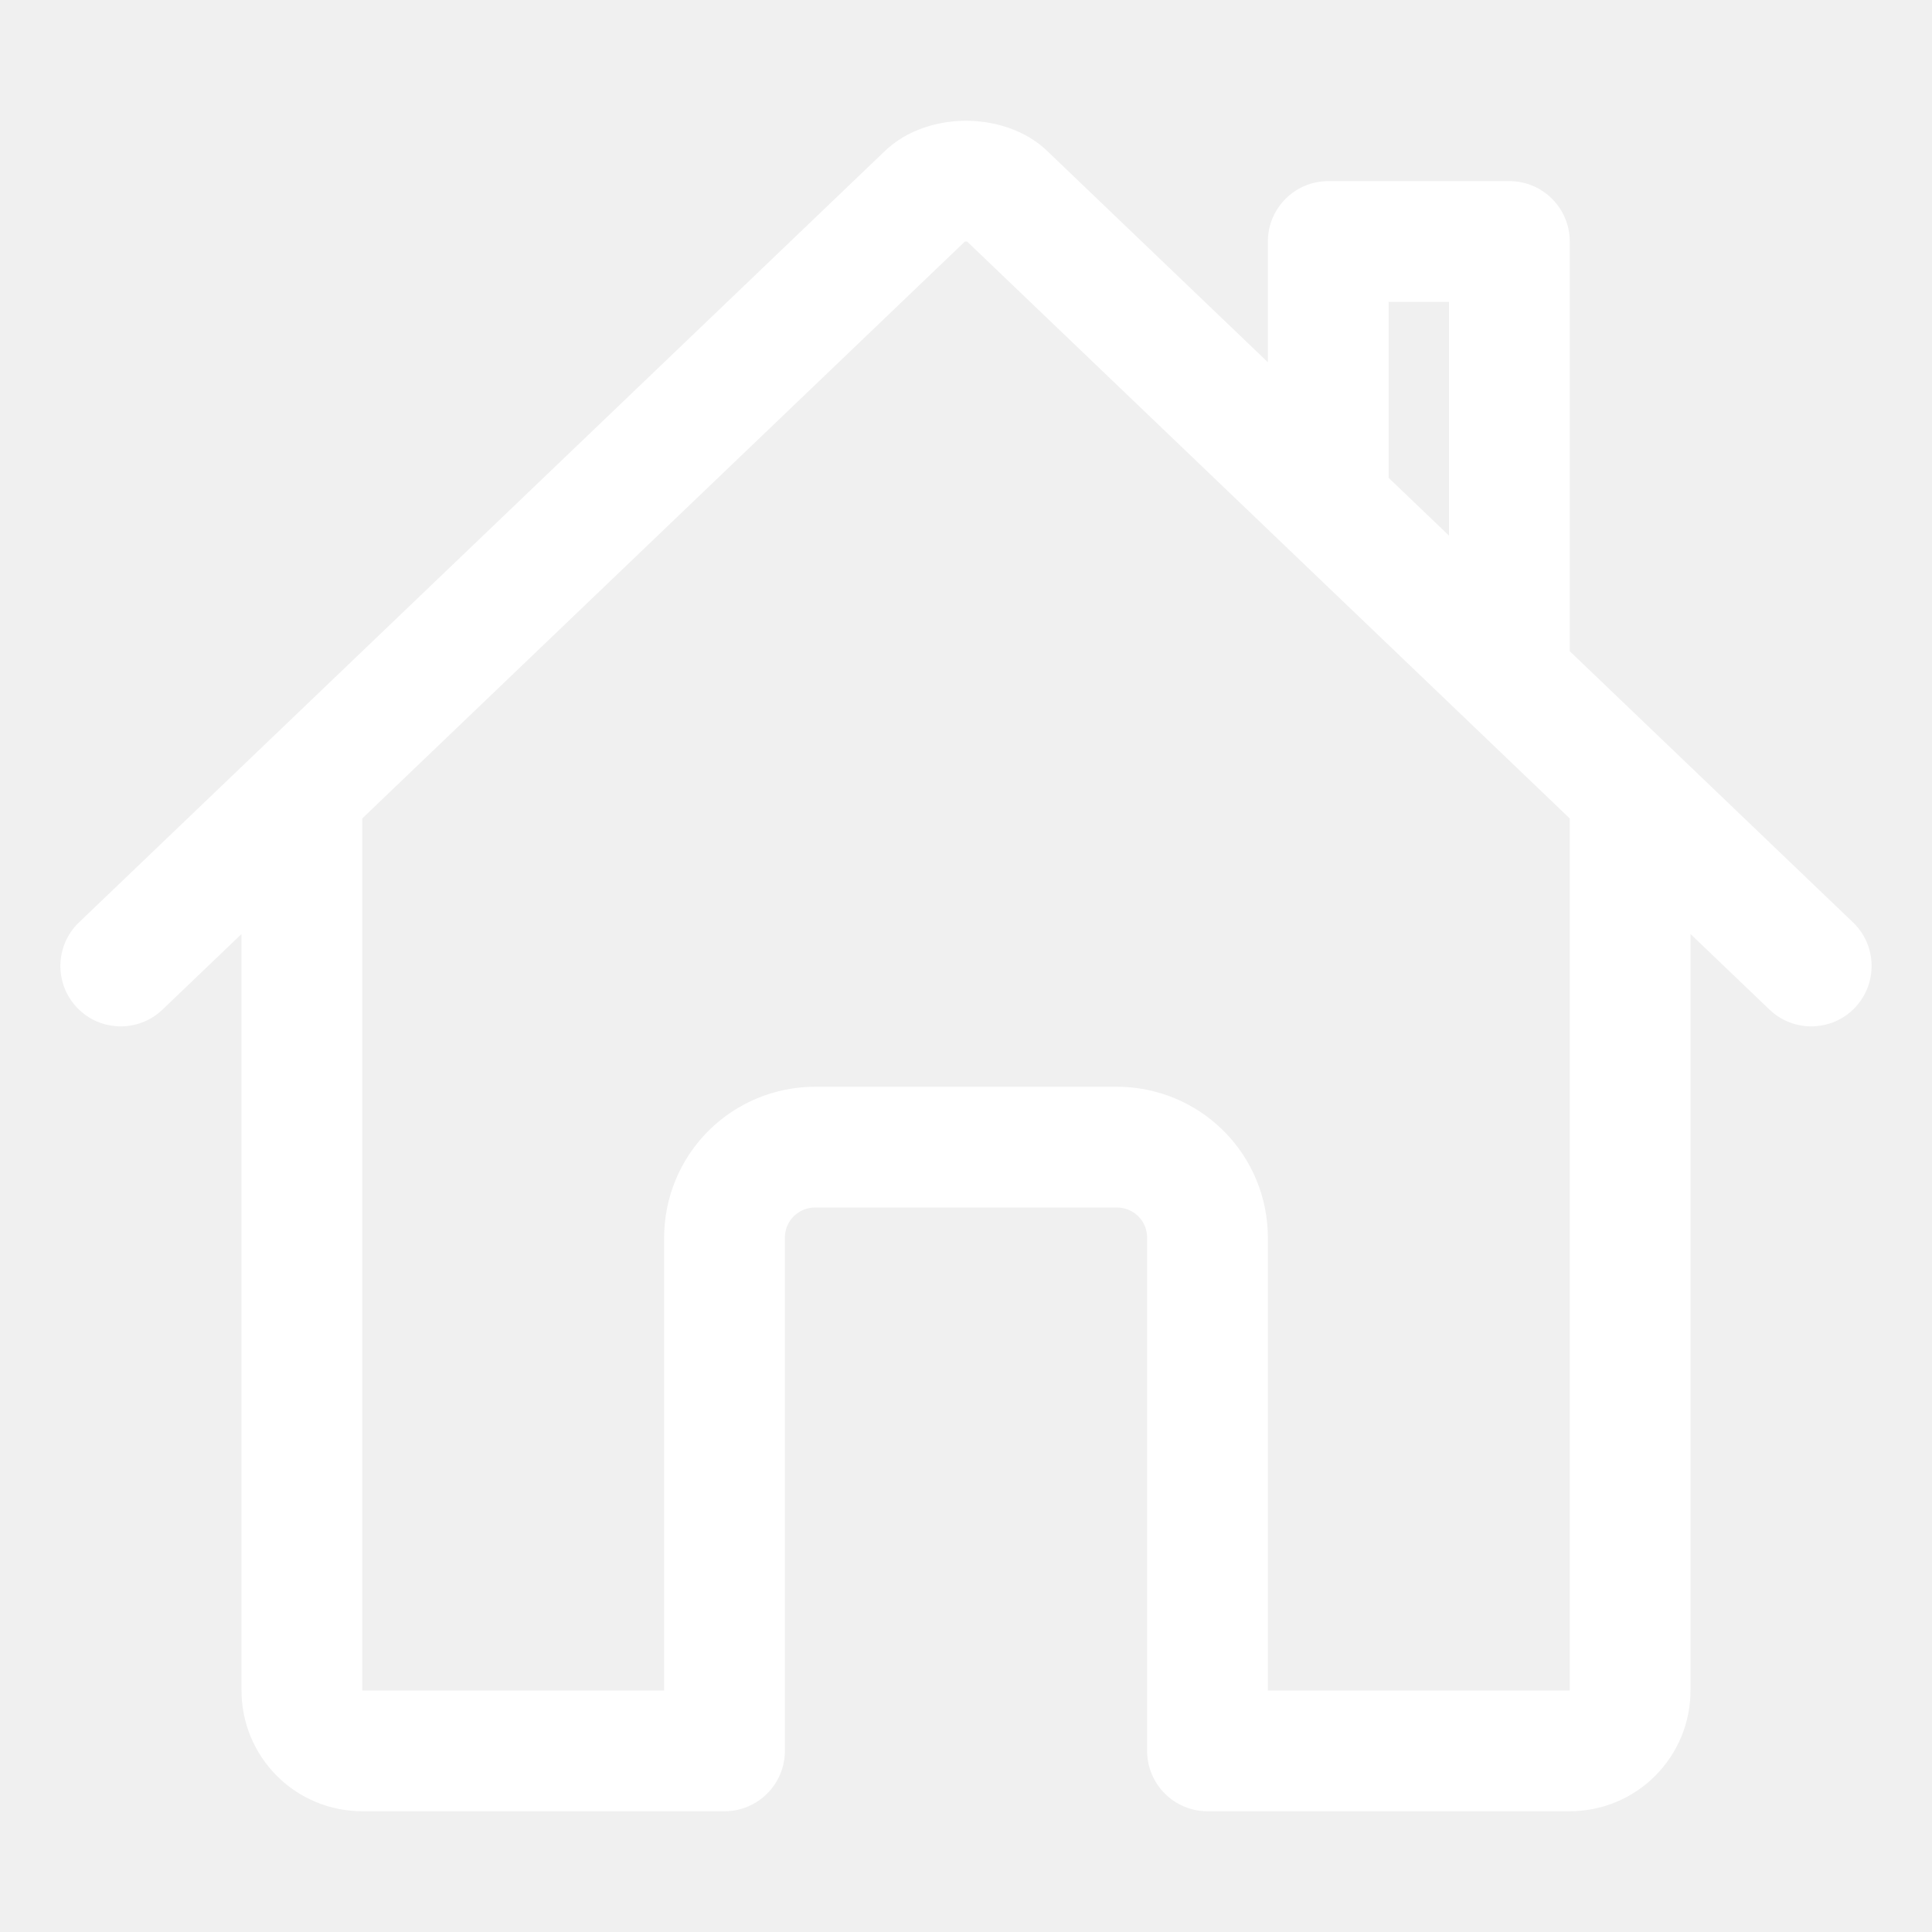
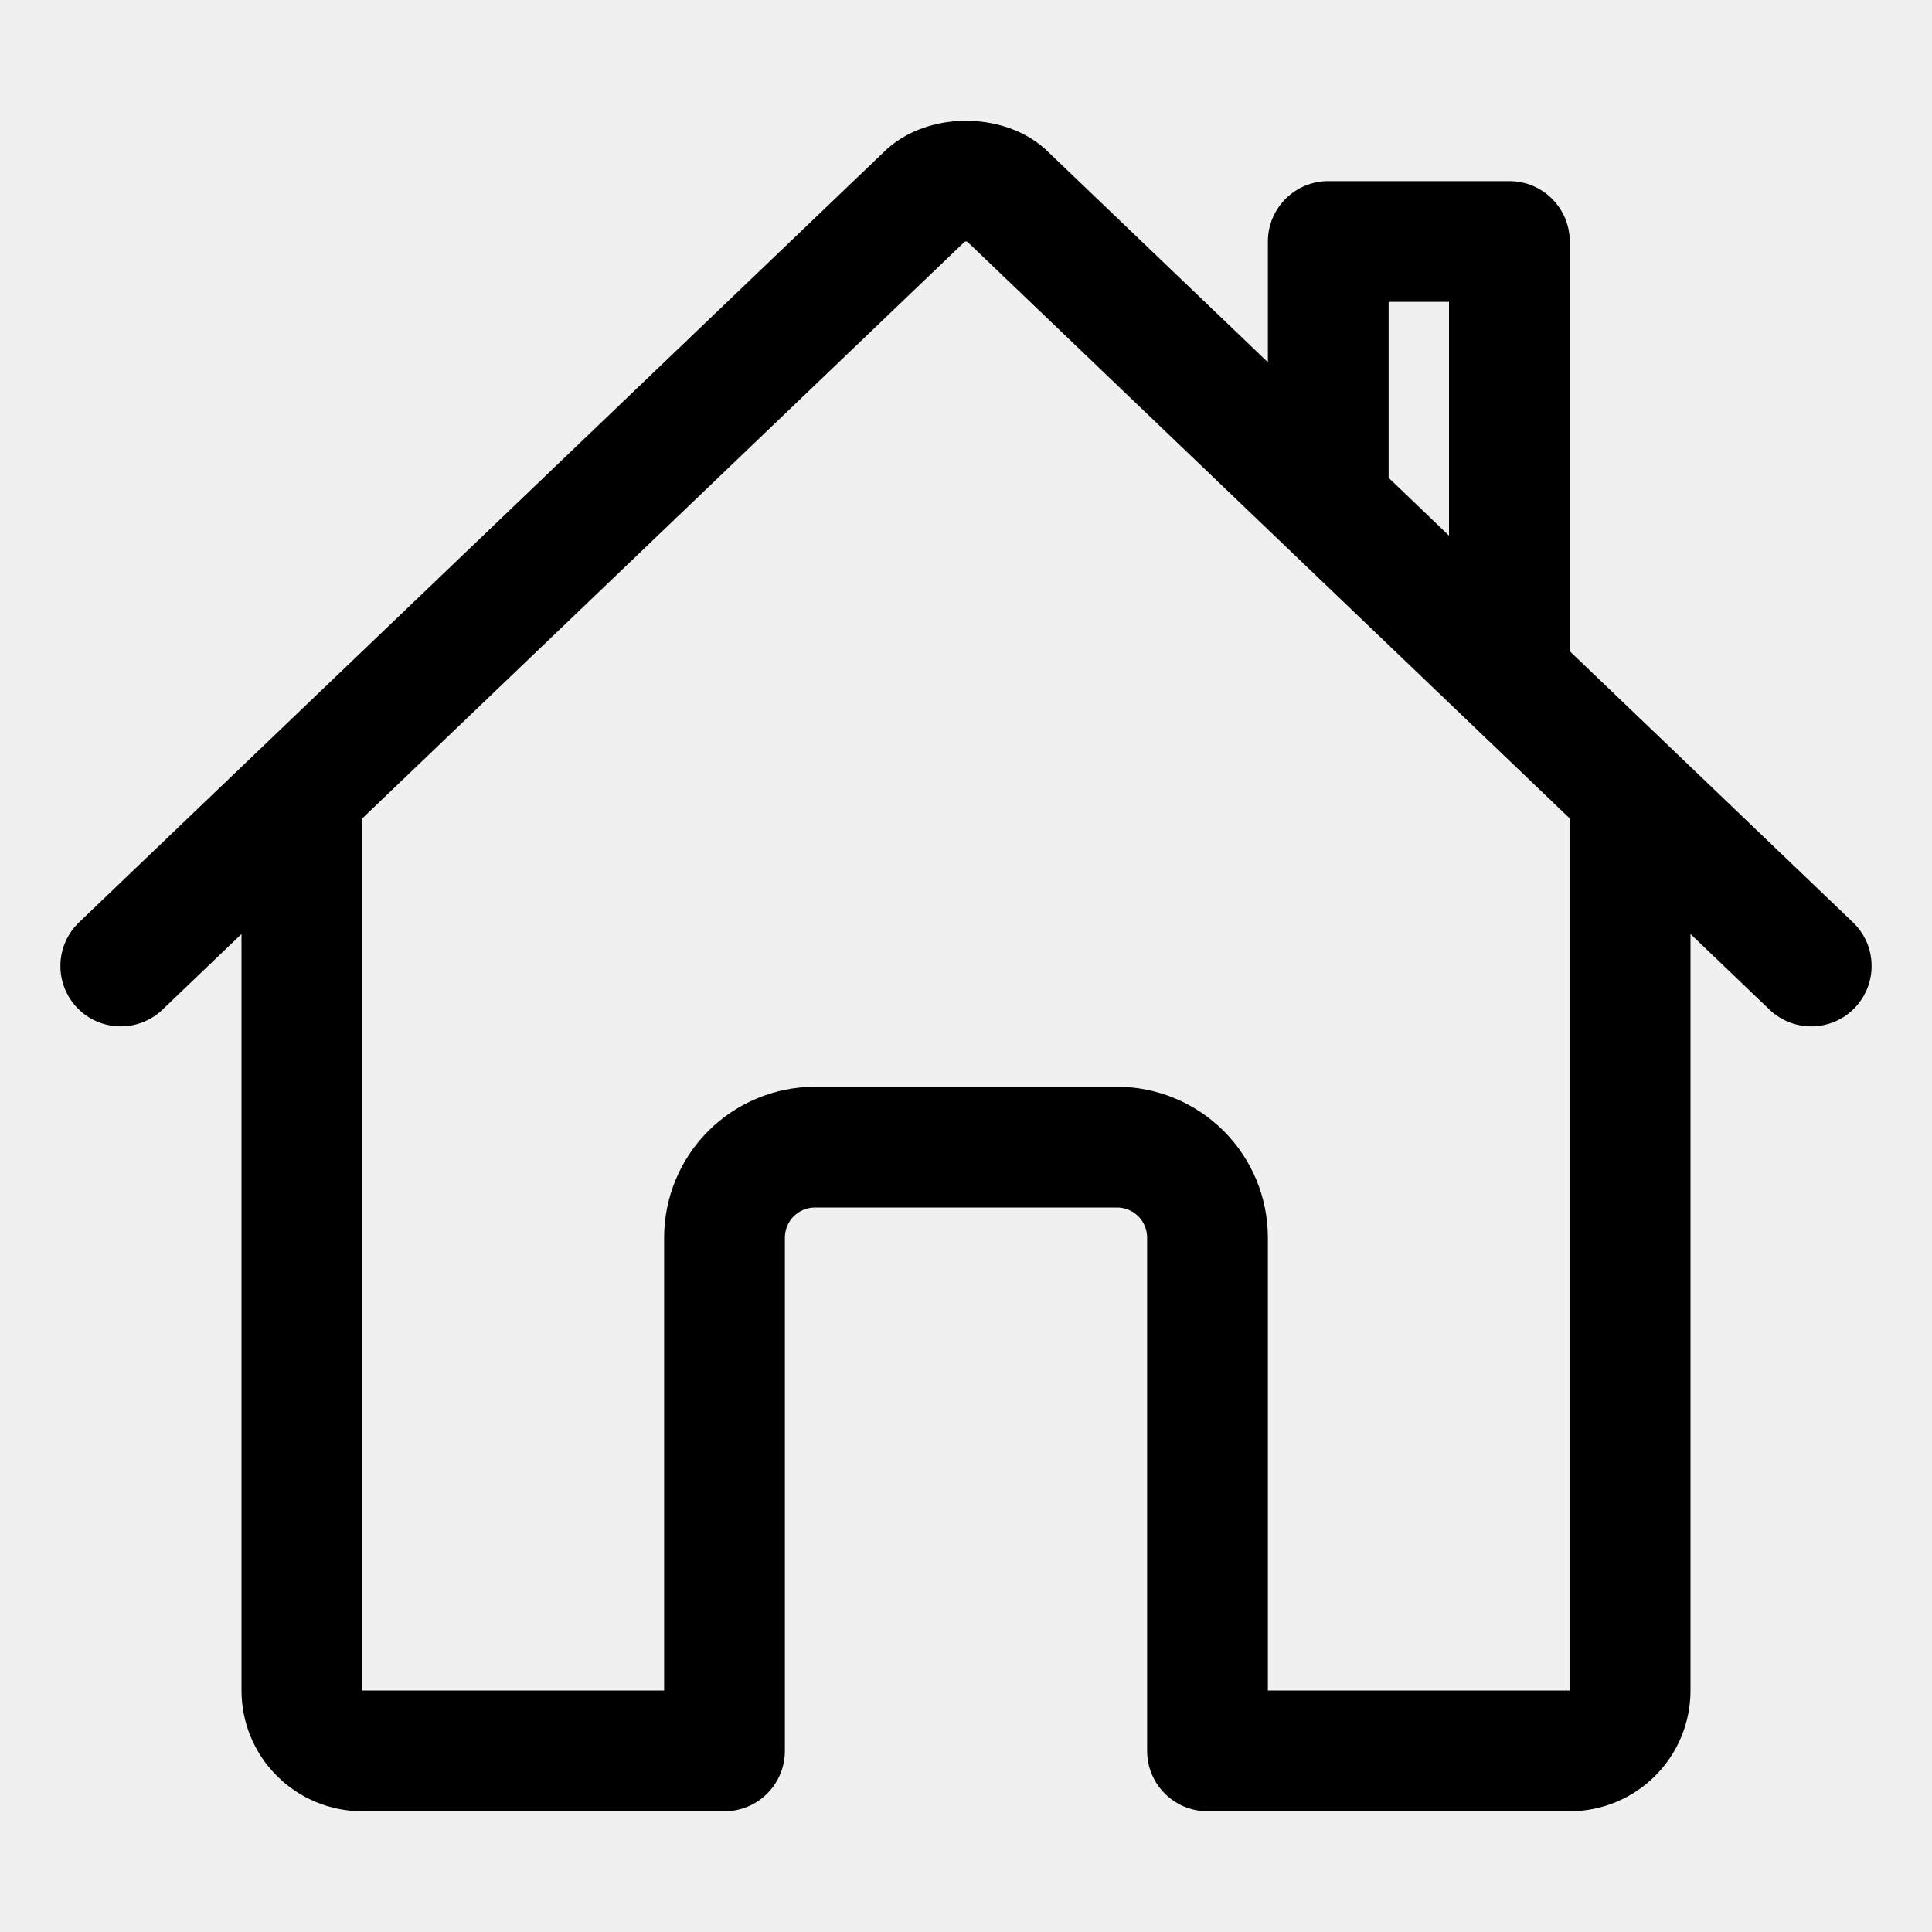
<svg xmlns="http://www.w3.org/2000/svg" width="16" height="16" viewBox="0 0 16 16" fill="none">
-   <path fill-rule="evenodd" clip-rule="evenodd" d="M8.693 1.27L10.5 3V2C10.5 1.724 10.724 1.5 11 1.5H12.5C12.776 1.5 13 1.724 13 2V5.393L15.346 7.639C15.545 7.83 15.552 8.146 15.361 8.346C15.17 8.545 14.854 8.552 14.654 8.361L14 7.735L14 14C14 14.265 13.895 14.52 13.707 14.707C13.52 14.895 13.265 15 13 15H10C9.724 15 9.5 14.776 9.5 14.5V10.25C9.5 10.184 9.474 10.12 9.427 10.073C9.38 10.026 9.316 10 9.25 10L6.75 10C6.684 10 6.62 10.026 6.573 10.073C6.526 10.12 6.5 10.184 6.5 10.25L6.5 14.5C6.5 14.776 6.276 15 6 15H3C2.735 15 2.48 14.895 2.293 14.707C2.105 14.52 2 14.265 2 14L2 7.735L1.346 8.361C1.146 8.552 0.83 8.545 0.639 8.346C0.448 8.146 0.455 7.83 0.654 7.639L7.308 1.27C7.512 1.063 7.789 1 8.002 1C8.214 1.001 8.491 1.064 8.693 1.27ZM3 6.778L3 14H5.5L5.5 10.25C5.5 9.918 5.632 9.6 5.866 9.366C6.101 9.132 6.418 9 6.75 9H9.25C9.582 9 9.899 9.132 10.134 9.366C10.368 9.6 10.5 9.918 10.5 10.25V14H13L13 6.778L8.01 2.001C8.007 2.001 8.004 2 8 2C7.997 2 7.993 2.001 7.99 2.001L3 6.778ZM12 4.436V2.5H11.5V3.957L12 4.436Z" fill="white" />
+   <path fill-rule="evenodd" clip-rule="evenodd" d="M8.693 1.27L10.5 3V2C10.5 1.724 10.724 1.5 11 1.5H12.5C12.776 1.5 13 1.724 13 2V5.393L15.346 7.639C15.545 7.83 15.552 8.146 15.361 8.346C15.17 8.545 14.854 8.552 14.654 8.361L14 7.735L14 14C14 14.265 13.895 14.52 13.707 14.707C13.52 14.895 13.265 15 13 15H10C9.724 15 9.5 14.776 9.5 14.5V10.25C9.5 10.184 9.474 10.12 9.427 10.073C9.38 10.026 9.316 10 9.25 10L6.75 10C6.684 10 6.62 10.026 6.573 10.073C6.526 10.12 6.5 10.184 6.5 10.25L6.5 14.5C6.5 14.776 6.276 15 6 15H3C2.735 15 2.48 14.895 2.293 14.707C2.105 14.52 2 14.265 2 14L2 7.735L1.346 8.361C1.146 8.552 0.83 8.545 0.639 8.346C0.448 8.146 0.455 7.83 0.654 7.639L7.308 1.27C7.512 1.063 7.789 1 8.002 1C8.214 1.001 8.491 1.064 8.693 1.27ZM3 6.778L3 14H5.5L5.5 10.25C5.5 9.918 5.632 9.6 5.866 9.366C6.101 9.132 6.418 9 6.75 9H9.25C9.582 9 9.899 9.132 10.134 9.366C10.368 9.6 10.5 9.918 10.5 10.25V14H13L13 6.778L8.01 2.001C8.007 2.001 8.004 2 8 2C7.997 2 7.993 2.001 7.99 2.001L3 6.778ZM12 4.436V2.5H11.5V3.957L12 4.436Z" fill="black" />
</svg>
